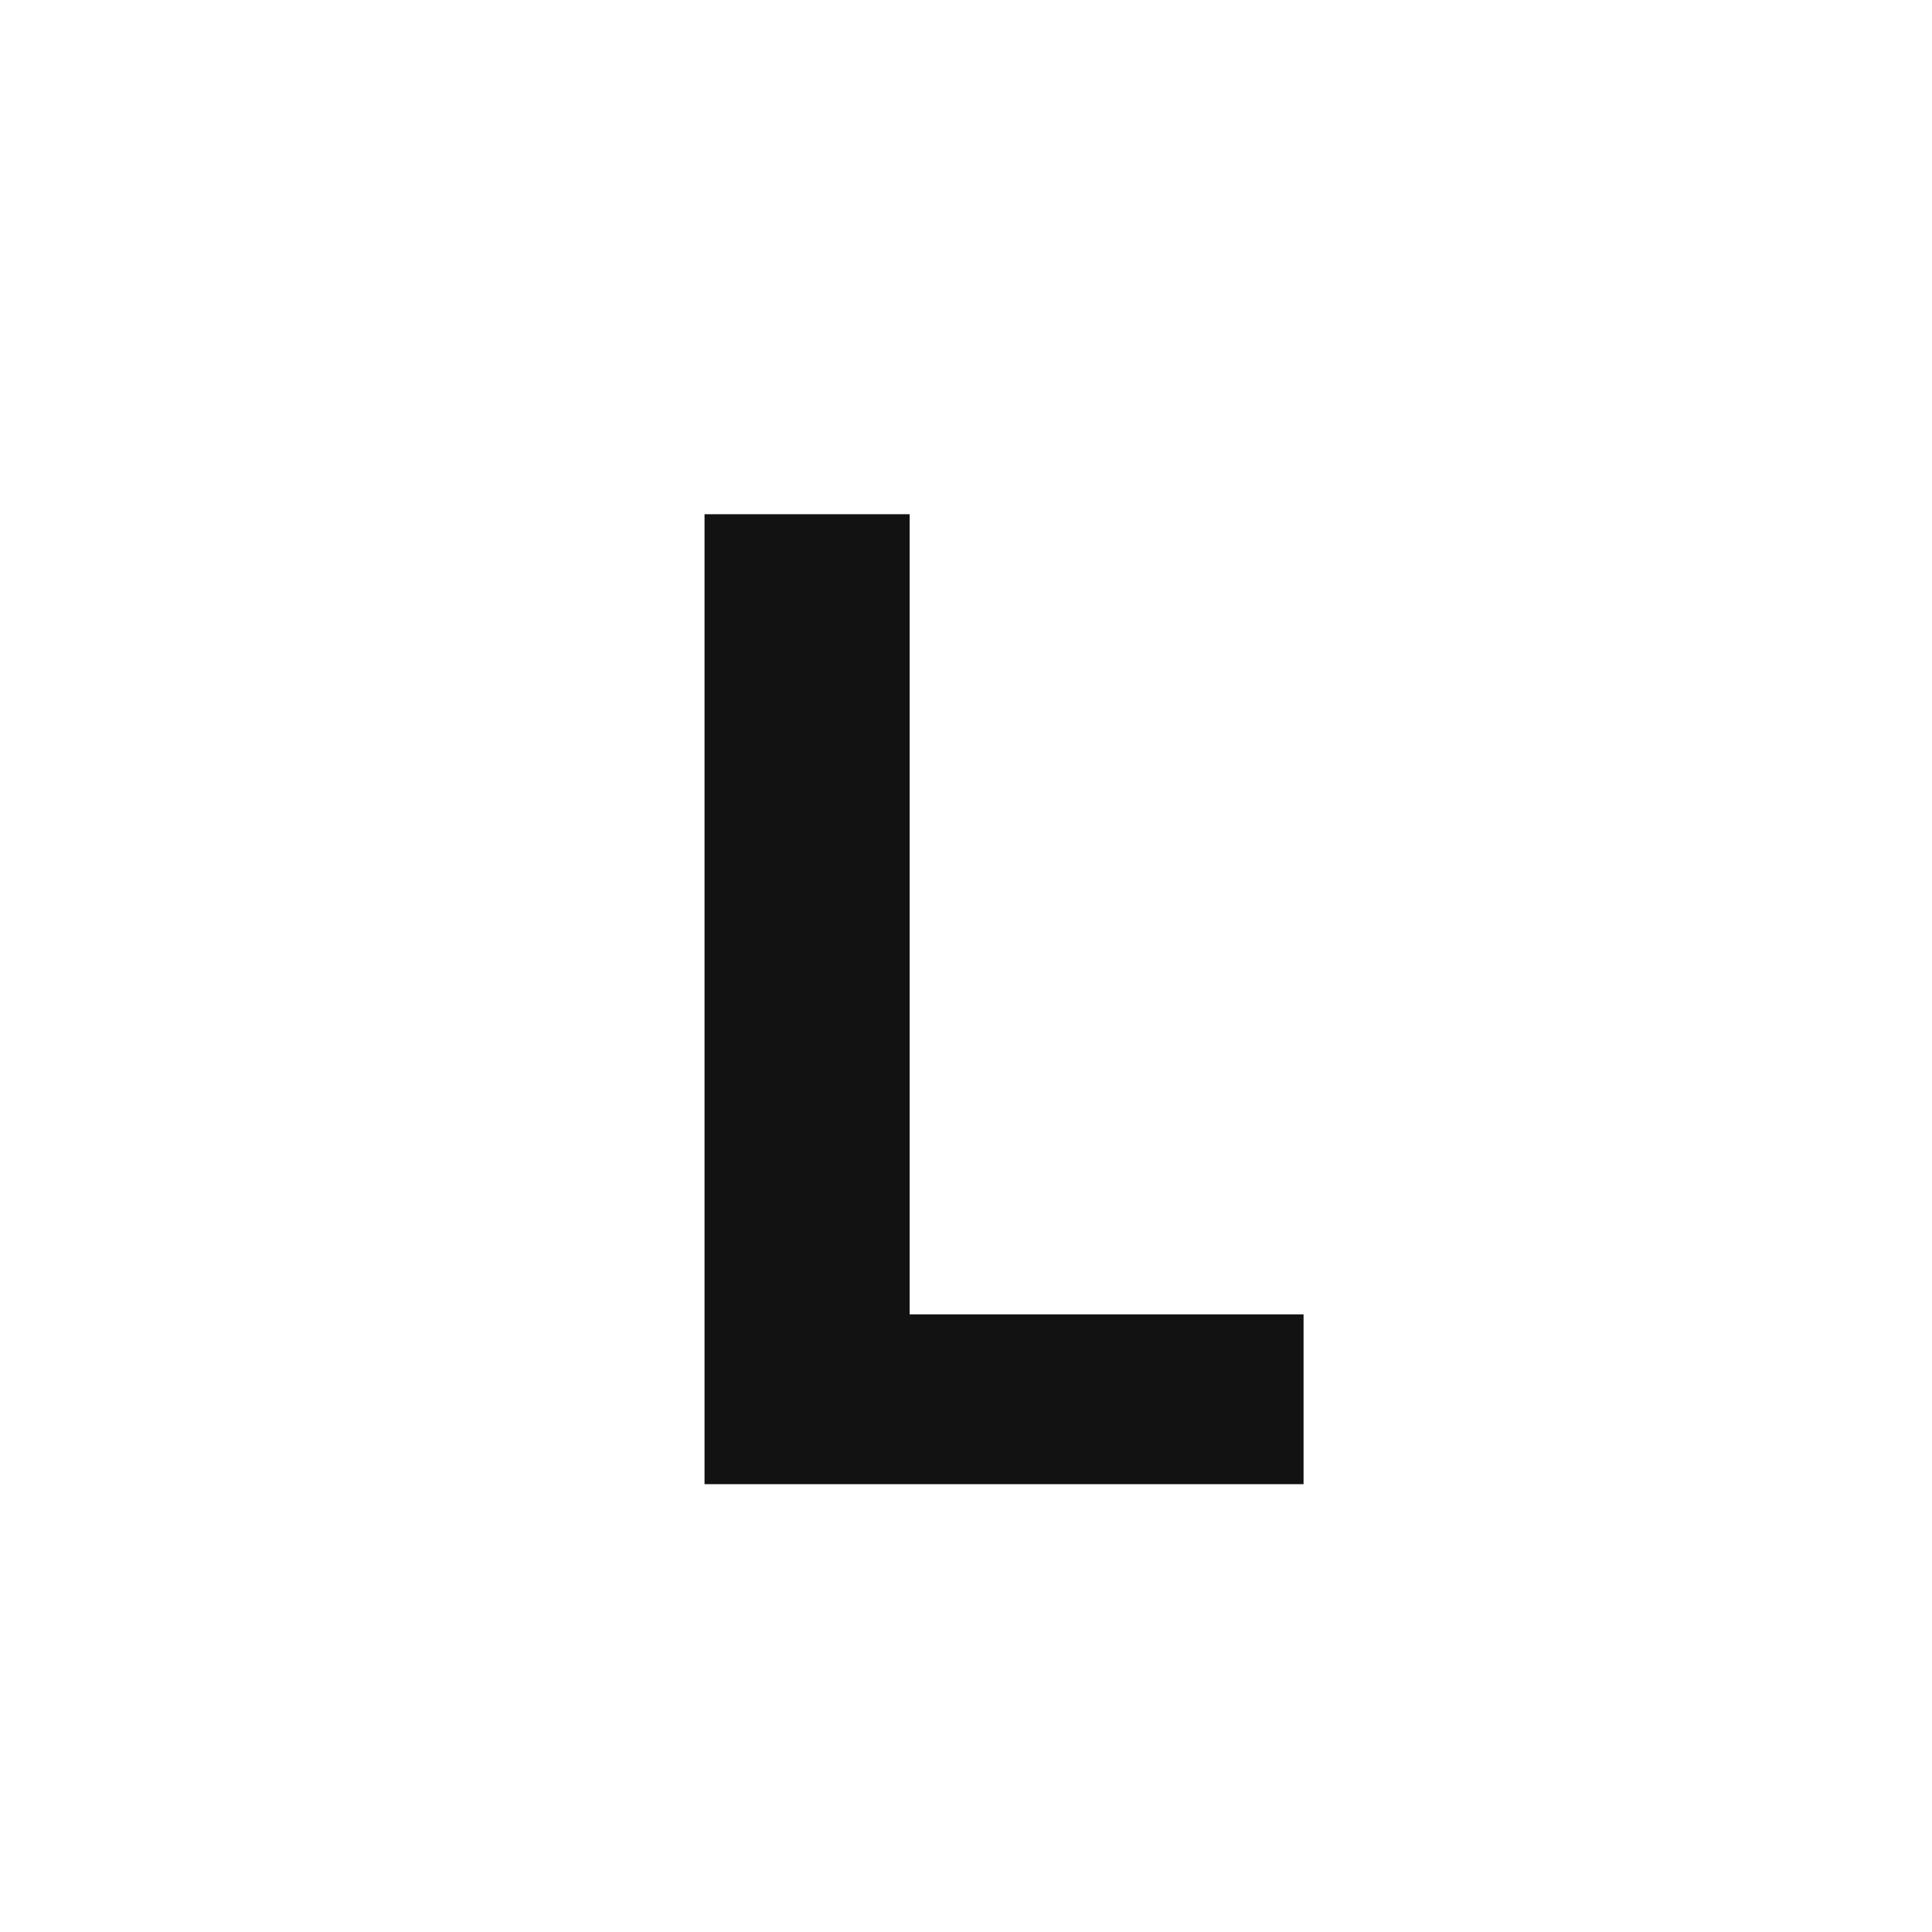
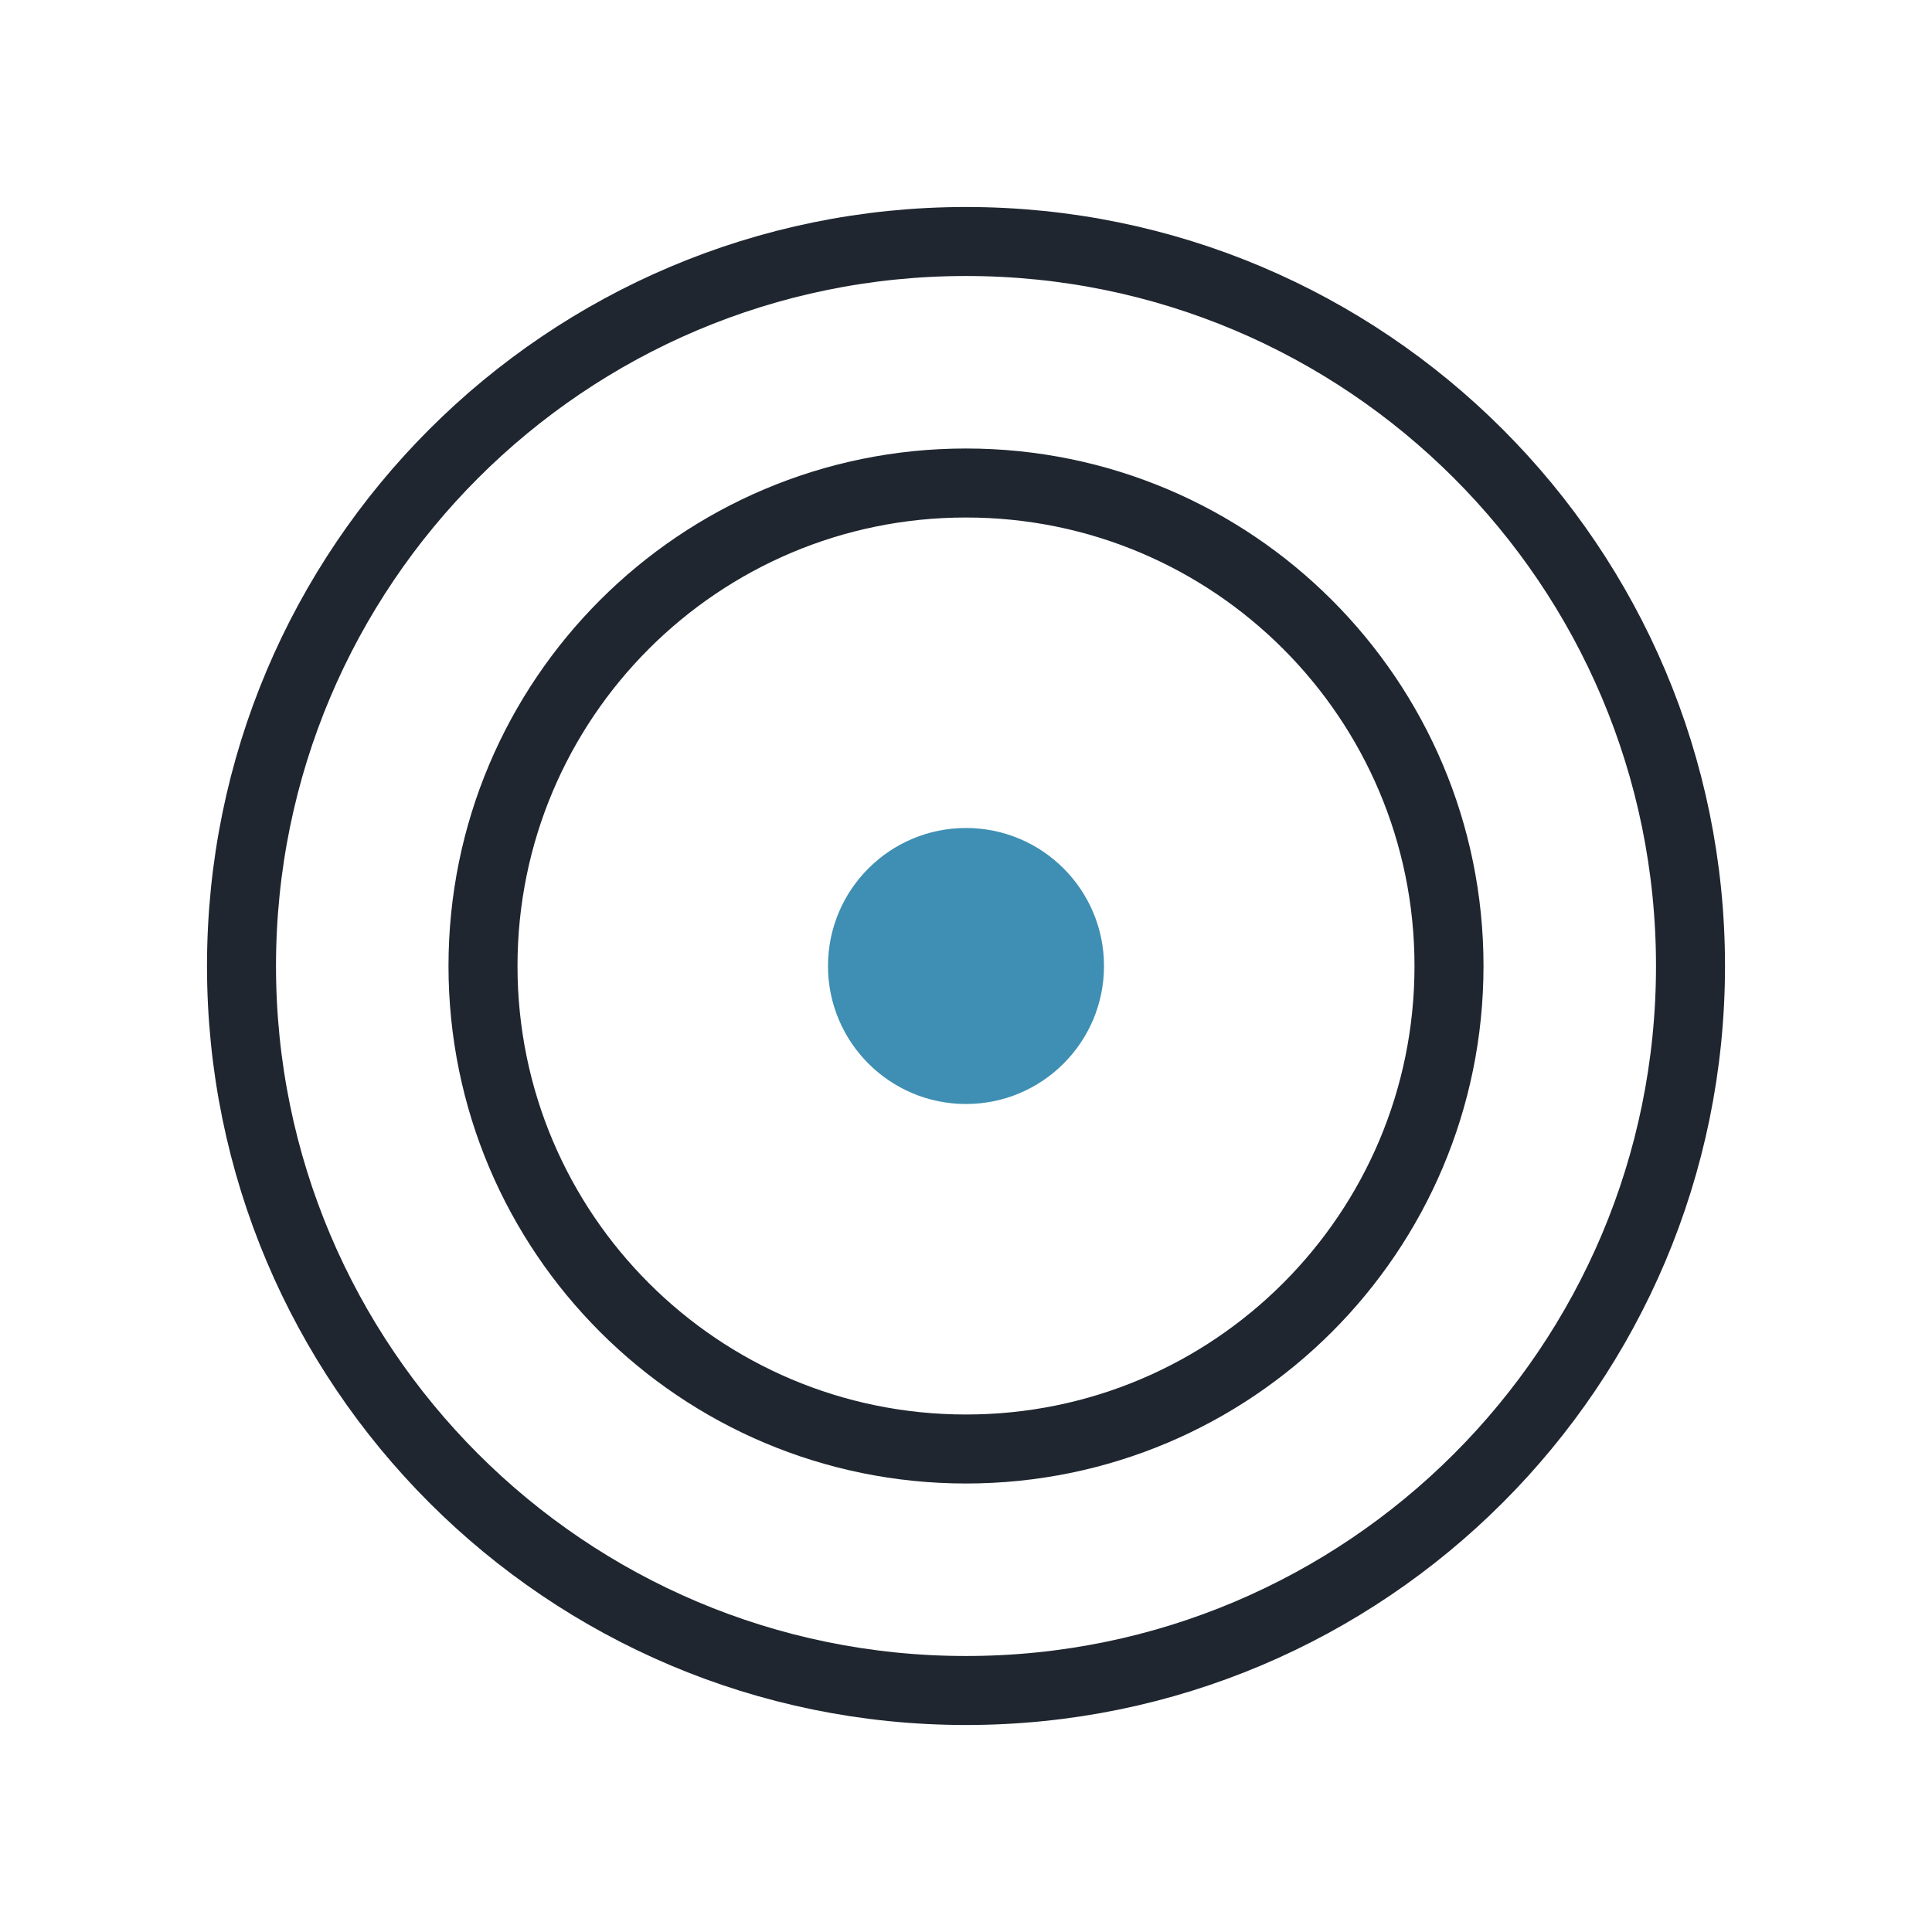
- <svg xmlns="http://www.w3.org/2000/svg" viewBox="0 0 512 512">
-   <rect width="512" height="512" fill="#FFFFFF" />
-   <text x="50%" y="52%" text-anchor="middle" dominant-baseline="middle" font-family="Outfit, sans-serif" font-size="360" font-weight="900" letter-spacing="-0.04em" fill="#121212">
-     L
-   </text>
+ <svg xmlns="http://www.w3.org/2000/svg" viewBox="0 0 28 28">
+   <rect width="28" height="28" fill="#FFFFFF" />
+   <circle cx="14" cy="14" r="10.5" fill="none" stroke="#1F2630" stroke-width="1" />
+   <circle cx="14" cy="14" r="7" fill="none" stroke="#1F2630" stroke-width="1" />
+   <circle cx="14" cy="14" r="2" fill="#3E8FB3" />
</svg>
